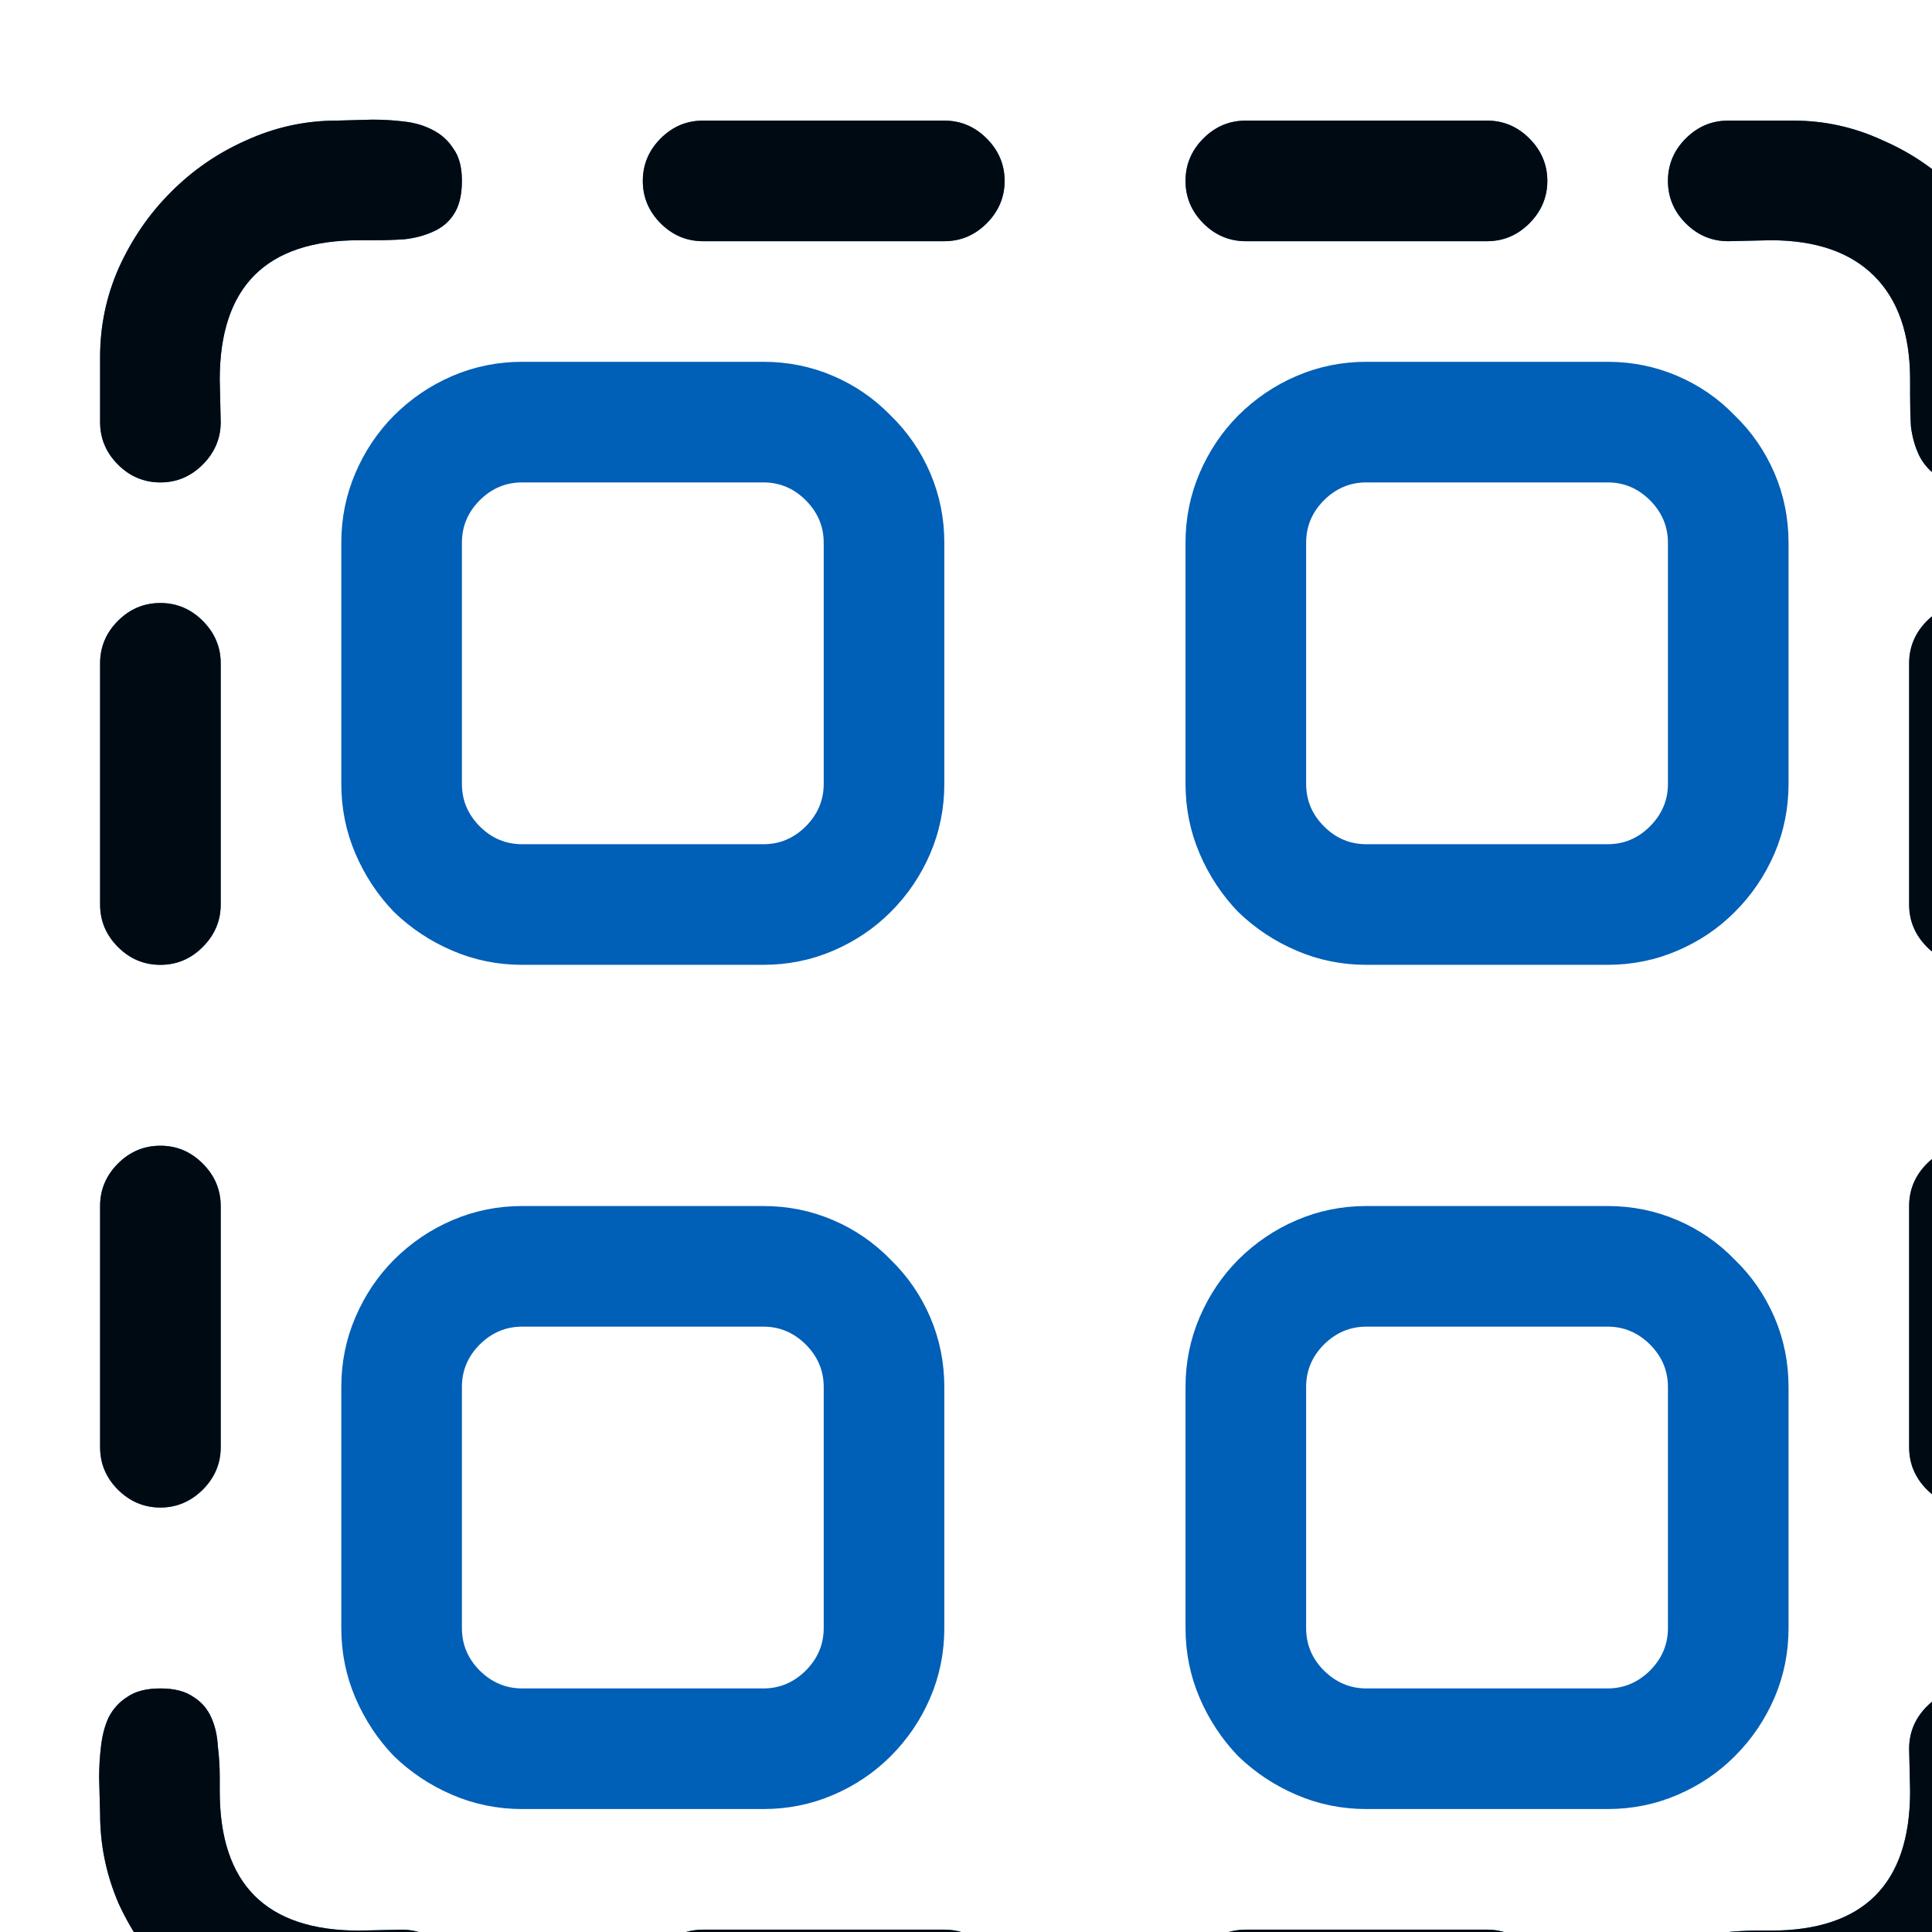
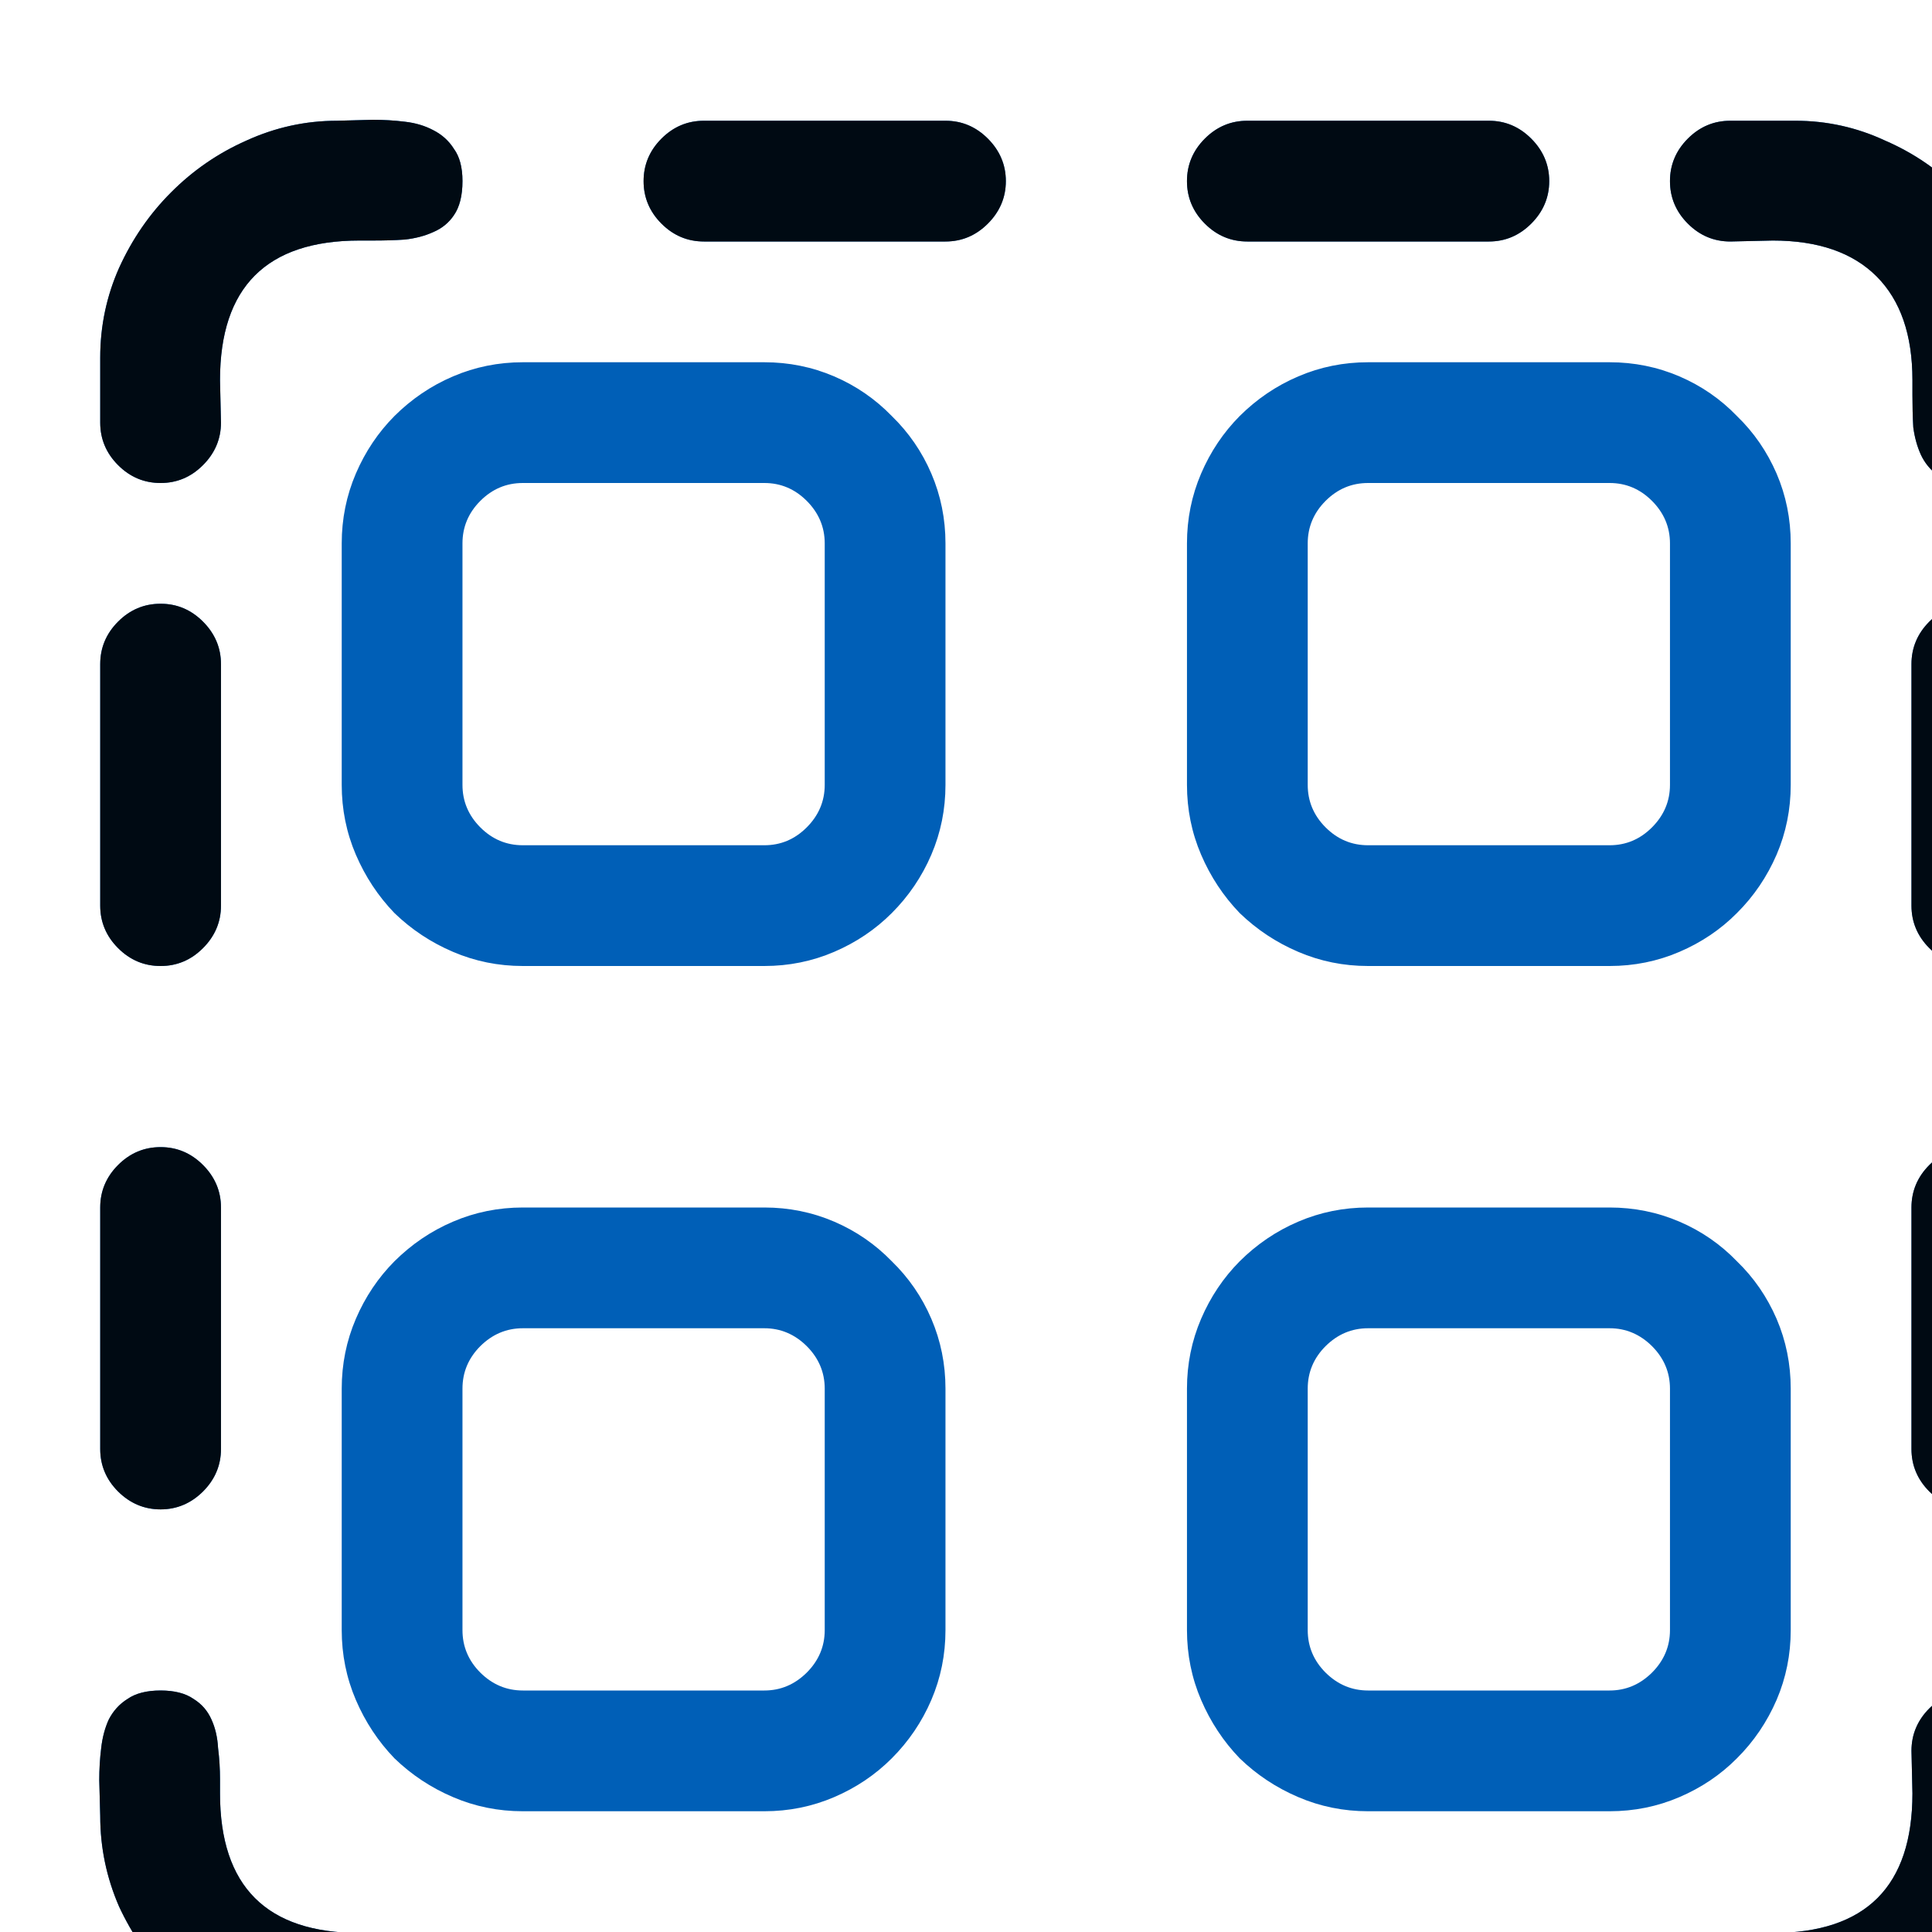
- <svg xmlns="http://www.w3.org/2000/svg" fill="none">
+ <svg xmlns="http://www.w3.org/2000/svg" viewBox="0 0 16 16" fill="none">
  <path d="M0.83 3.5V2.961C0.83 2.701 0.882 2.453 0.986 2.219C1.095 1.979 1.239 1.771 1.416 1.594C1.598 1.411 1.806 1.268 2.041 1.164C2.28 1.055 2.53 1 2.791 1L3.088 0.992C3.176 0.992 3.265 0.997 3.353 1.008C3.442 1.018 3.52 1.042 3.588 1.078C3.661 1.115 3.718 1.167 3.76 1.234C3.806 1.297 3.83 1.385 3.83 1.5C3.83 1.62 3.806 1.714 3.76 1.781C3.718 1.844 3.661 1.891 3.588 1.922C3.52 1.953 3.442 1.974 3.353 1.984C3.265 1.99 3.179 1.992 3.095 1.992H2.978C2.207 1.992 1.822 2.378 1.822 3.148L1.83 3.5C1.83 3.635 1.78 3.753 1.681 3.852C1.582 3.951 1.465 4 1.33 4C1.194 4 1.077 3.951 0.978 3.852C0.879 3.753 0.83 3.635 0.83 3.5ZM5.83 2C5.694 2 5.577 1.951 5.478 1.852C5.379 1.753 5.33 1.635 5.33 1.5C5.33 1.365 5.379 1.247 5.478 1.148C5.577 1.049 5.694 1 5.83 1H7.83C7.965 1 8.082 1.049 8.181 1.148C8.28 1.247 8.33 1.365 8.33 1.5C8.33 1.635 8.28 1.753 8.181 1.852C8.082 1.951 7.965 2 7.83 2H5.83ZM10.33 2C10.194 2 10.077 1.951 9.978 1.852C9.879 1.753 9.83 1.635 9.83 1.5C9.83 1.365 9.879 1.247 9.978 1.148C10.077 1.049 10.194 1 10.33 1H12.33C12.465 1 12.582 1.049 12.681 1.148C12.78 1.247 12.83 1.365 12.83 1.5C12.83 1.635 12.78 1.753 12.681 1.852C12.582 1.951 12.465 2 12.33 2H10.33ZM13.83 1.5C13.83 1.365 13.879 1.247 13.978 1.148C14.077 1.049 14.194 1 14.33 1H14.869C15.129 1 15.377 1.055 15.611 1.164C15.851 1.268 16.059 1.411 16.236 1.594C16.418 1.771 16.562 1.979 16.666 2.219C16.775 2.453 16.83 2.701 16.83 2.961L16.838 3.258C16.838 3.346 16.832 3.435 16.822 3.523C16.812 3.612 16.788 3.693 16.752 3.766C16.715 3.833 16.663 3.891 16.596 3.938C16.533 3.979 16.444 4 16.33 4C16.21 4 16.116 3.979 16.049 3.938C15.986 3.891 15.939 3.833 15.908 3.766C15.877 3.698 15.856 3.622 15.845 3.539C15.84 3.451 15.838 3.362 15.838 3.273V3.148C15.838 2.773 15.739 2.487 15.541 2.289C15.343 2.091 15.056 1.992 14.681 1.992L14.33 2C14.194 2 14.077 1.951 13.978 1.852C13.879 1.753 13.83 1.635 13.83 1.5ZM4.33 8C4.127 8 3.934 7.961 3.752 7.883C3.569 7.805 3.408 7.698 3.267 7.562C3.132 7.422 3.025 7.26 2.947 7.078C2.869 6.896 2.83 6.703 2.83 6.5V4.5C2.83 4.297 2.869 4.104 2.947 3.922C3.025 3.74 3.132 3.581 3.267 3.445C3.408 3.305 3.569 3.195 3.752 3.117C3.934 3.039 4.127 3 4.33 3H6.33C6.533 3 6.726 3.039 6.908 3.117C7.09 3.195 7.249 3.305 7.385 3.445C7.525 3.581 7.635 3.74 7.713 3.922C7.791 4.104 7.83 4.297 7.83 4.5V6.5C7.83 6.703 7.791 6.896 7.713 7.078C7.635 7.26 7.525 7.422 7.385 7.562C7.249 7.698 7.09 7.805 6.908 7.883C6.726 7.961 6.533 8 6.33 8H4.33ZM11.33 8C11.127 8 10.934 7.961 10.752 7.883C10.569 7.805 10.408 7.698 10.267 7.562C10.132 7.422 10.025 7.26 9.947 7.078C9.869 6.896 9.83 6.703 9.83 6.5V4.5C9.83 4.297 9.869 4.104 9.947 3.922C10.025 3.74 10.132 3.581 10.267 3.445C10.408 3.305 10.569 3.195 10.752 3.117C10.934 3.039 11.127 3 11.33 3H13.33C13.533 3 13.726 3.039 13.908 3.117C14.09 3.195 14.249 3.305 14.384 3.445C14.525 3.581 14.634 3.74 14.713 3.922C14.791 4.104 14.83 4.297 14.83 4.5V6.5C14.83 6.703 14.791 6.896 14.713 7.078C14.634 7.26 14.525 7.422 14.384 7.562C14.249 7.698 14.09 7.805 13.908 7.883C13.726 7.961 13.533 8 13.33 8H11.33ZM6.33 7C6.465 7 6.582 6.951 6.681 6.852C6.78 6.753 6.83 6.635 6.83 6.5V4.5C6.83 4.365 6.78 4.247 6.681 4.148C6.582 4.049 6.465 4 6.33 4H4.33C4.194 4 4.077 4.049 3.978 4.148C3.879 4.247 3.83 4.365 3.83 4.5V6.5C3.83 6.635 3.879 6.753 3.978 6.852C4.077 6.951 4.194 7 4.33 7H6.33ZM13.33 7C13.465 7 13.582 6.951 13.681 6.852C13.78 6.753 13.83 6.635 13.83 6.5V4.5C13.83 4.365 13.78 4.247 13.681 4.148C13.582 4.049 13.465 4 13.33 4H11.33C11.194 4 11.077 4.049 10.978 4.148C10.879 4.247 10.83 4.365 10.83 4.5V6.5C10.83 6.635 10.879 6.753 10.978 6.852C11.077 6.951 11.194 7 11.33 7H13.33ZM0.83 7.5V5.5C0.83 5.365 0.879 5.247 0.978 5.148C1.077 5.049 1.194 5 1.33 5C1.465 5 1.582 5.049 1.681 5.148C1.78 5.247 1.83 5.365 1.83 5.5V7.5C1.83 7.635 1.78 7.753 1.681 7.852C1.582 7.951 1.465 8 1.33 8C1.194 8 1.077 7.951 0.978 7.852C0.879 7.753 0.83 7.635 0.83 7.5ZM15.83 7.5V5.5C15.83 5.365 15.879 5.247 15.978 5.148C16.077 5.049 16.194 5 16.33 5C16.465 5 16.582 5.049 16.681 5.148C16.78 5.247 16.83 5.365 16.83 5.5V7.5C16.83 7.635 16.78 7.753 16.681 7.852C16.582 7.951 16.465 8 16.33 8C16.194 8 16.077 7.951 15.978 7.852C15.879 7.753 15.83 7.635 15.83 7.5ZM0.83 12V10C0.83 9.865 0.879 9.747 0.978 9.648C1.077 9.549 1.194 9.5 1.33 9.5C1.465 9.5 1.582 9.549 1.681 9.648C1.78 9.747 1.83 9.865 1.83 10V12C1.83 12.135 1.78 12.253 1.681 12.352C1.582 12.45 1.465 12.5 1.33 12.5C1.194 12.5 1.077 12.45 0.978 12.352C0.879 12.253 0.83 12.135 0.83 12ZM15.83 12V10C15.83 9.865 15.879 9.747 15.978 9.648C16.077 9.549 16.194 9.5 16.33 9.5C16.465 9.5 16.582 9.549 16.681 9.648C16.78 9.747 16.83 9.865 16.83 10V12C16.83 12.135 16.78 12.253 16.681 12.352C16.582 12.45 16.465 12.5 16.33 12.5C16.194 12.5 16.077 12.45 15.978 12.352C15.879 12.253 15.83 12.135 15.83 12ZM4.33 15C4.127 15 3.934 14.961 3.752 14.883C3.569 14.805 3.408 14.698 3.267 14.562C3.132 14.422 3.025 14.26 2.947 14.078C2.869 13.896 2.83 13.703 2.83 13.5V11.5C2.83 11.297 2.869 11.104 2.947 10.922C3.025 10.74 3.132 10.581 3.267 10.445C3.408 10.305 3.569 10.195 3.752 10.117C3.934 10.039 4.127 10 4.33 10H6.33C6.533 10 6.726 10.039 6.908 10.117C7.09 10.195 7.249 10.305 7.385 10.445C7.525 10.581 7.635 10.74 7.713 10.922C7.791 11.104 7.83 11.297 7.83 11.5V13.5C7.83 13.703 7.791 13.896 7.713 14.078C7.635 14.26 7.525 14.422 7.385 14.562C7.249 14.698 7.09 14.805 6.908 14.883C6.726 14.961 6.533 15 6.33 15H4.33ZM11.33 15C11.127 15 10.934 14.961 10.752 14.883C10.569 14.805 10.408 14.698 10.267 14.562C10.132 14.422 10.025 14.26 9.947 14.078C9.869 13.896 9.83 13.703 9.83 13.5V11.5C9.83 11.297 9.869 11.104 9.947 10.922C10.025 10.74 10.132 10.581 10.267 10.445C10.408 10.305 10.569 10.195 10.752 10.117C10.934 10.039 11.127 10 11.33 10H13.33C13.533 10 13.726 10.039 13.908 10.117C14.09 10.195 14.249 10.305 14.384 10.445C14.525 10.581 14.634 10.74 14.713 10.922C14.791 11.104 14.83 11.297 14.83 11.5V13.5C14.83 13.703 14.791 13.896 14.713 14.078C14.634 14.26 14.525 14.422 14.384 14.562C14.249 14.698 14.09 14.805 13.908 14.883C13.726 14.961 13.533 15 13.33 15H11.33ZM6.33 14C6.465 14 6.582 13.95 6.681 13.852C6.78 13.753 6.83 13.635 6.83 13.5V11.5C6.83 11.365 6.78 11.247 6.681 11.148C6.582 11.05 6.465 11 6.33 11H4.33C4.194 11 4.077 11.05 3.978 11.148C3.879 11.247 3.83 11.365 3.83 11.5V13.5C3.83 13.635 3.879 13.753 3.978 13.852C4.077 13.95 4.194 14 4.33 14H6.33ZM13.33 14C13.465 14 13.582 13.95 13.681 13.852C13.78 13.753 13.83 13.635 13.83 13.5V11.5C13.83 11.365 13.78 11.247 13.681 11.148C13.582 11.05 13.465 11 13.33 11H11.33C11.194 11 11.077 11.05 10.978 11.148C10.879 11.247 10.83 11.365 10.83 11.5V13.5C10.83 13.635 10.879 13.753 10.978 13.852C11.077 13.95 11.194 14 11.33 14H13.33ZM2.791 17C2.53 17 2.28 16.948 2.041 16.844C1.806 16.734 1.598 16.591 1.416 16.414C1.239 16.232 1.095 16.023 0.986 15.789C0.882 15.55 0.83 15.3 0.83 15.039L0.822 14.742C0.822 14.654 0.827 14.565 0.838 14.477C0.848 14.388 0.869 14.31 0.9 14.242C0.937 14.169 0.989 14.112 1.056 14.07C1.124 14.023 1.215 14 1.33 14C1.444 14 1.536 14.023 1.603 14.07C1.671 14.112 1.72 14.169 1.752 14.242C1.783 14.31 1.801 14.388 1.806 14.477C1.817 14.565 1.822 14.651 1.822 14.734V14.852C1.822 15.622 2.207 16.008 2.978 16.008L3.33 16C3.465 16 3.582 16.049 3.681 16.148C3.78 16.247 3.83 16.365 3.83 16.5C3.83 16.635 3.78 16.753 3.681 16.852C3.582 16.951 3.465 17 3.33 17H2.791ZM13.83 16.5C13.83 16.385 13.851 16.294 13.892 16.227C13.939 16.159 13.996 16.109 14.064 16.078C14.137 16.047 14.215 16.029 14.299 16.023C14.387 16.013 14.476 16.008 14.564 16.008H14.681C15.452 16.008 15.838 15.622 15.838 14.852L15.83 14.5C15.83 14.365 15.879 14.247 15.978 14.148C16.077 14.05 16.194 14 16.33 14C16.465 14 16.582 14.05 16.681 14.148C16.78 14.247 16.83 14.365 16.83 14.5V15.039C16.83 15.3 16.775 15.55 16.666 15.789C16.562 16.023 16.418 16.232 16.236 16.414C16.059 16.591 15.851 16.734 15.611 16.844C15.377 16.948 15.129 17 14.869 17L14.572 17.008C14.483 17.008 14.395 17.003 14.306 16.992C14.218 16.982 14.137 16.961 14.064 16.93C13.996 16.893 13.939 16.841 13.892 16.773C13.851 16.706 13.83 16.615 13.83 16.5ZM5.83 17C5.694 17 5.577 16.951 5.478 16.852C5.379 16.753 5.33 16.635 5.33 16.5C5.33 16.365 5.379 16.247 5.478 16.148C5.577 16.049 5.694 16 5.83 16H7.83C7.965 16 8.082 16.049 8.181 16.148C8.28 16.247 8.33 16.365 8.33 16.5C8.33 16.635 8.28 16.753 8.181 16.852C8.082 16.951 7.965 17 7.83 17H5.83ZM10.33 17C10.194 17 10.077 16.951 9.978 16.852C9.879 16.753 9.83 16.635 9.83 16.5C9.83 16.365 9.879 16.247 9.978 16.148C10.077 16.049 10.194 16 10.33 16H12.33C12.465 16 12.582 16.049 12.681 16.148C12.78 16.247 12.83 16.365 12.83 16.5C12.83 16.635 12.78 16.753 12.681 16.852C12.582 16.951 12.465 17 12.33 17H10.33Z" fill="#005FB7" />
  <path d="M0.83 3.5V2.961C0.83 2.701 0.882 2.453 0.986 2.219C1.095 1.979 1.239 1.771 1.416 1.594C1.598 1.411 1.806 1.268 2.041 1.164C2.28 1.055 2.53 1 2.791 1L3.088 0.992C3.176 0.992 3.265 0.997 3.353 1.008C3.442 1.018 3.52 1.042 3.588 1.078C3.661 1.115 3.718 1.167 3.76 1.234C3.806 1.297 3.83 1.385 3.83 1.5C3.83 1.62 3.806 1.714 3.76 1.781C3.718 1.844 3.661 1.891 3.588 1.922C3.52 1.953 3.442 1.974 3.353 1.984C3.265 1.99 3.179 1.992 3.095 1.992H2.978C2.207 1.992 1.822 2.378 1.822 3.148L1.83 3.5C1.83 3.635 1.78 3.753 1.681 3.852C1.582 3.951 1.465 4 1.33 4C1.194 4 1.077 3.951 0.978 3.852C0.879 3.753 0.83 3.635 0.83 3.5ZM5.83 2C5.694 2 5.577 1.951 5.478 1.852C5.379 1.753 5.33 1.635 5.33 1.5C5.33 1.365 5.379 1.247 5.478 1.148C5.577 1.049 5.694 1 5.83 1H7.83C7.965 1 8.082 1.049 8.181 1.148C8.28 1.247 8.33 1.365 8.33 1.5C8.33 1.635 8.28 1.753 8.181 1.852C8.082 1.951 7.965 2 7.83 2H5.83ZM10.33 2C10.194 2 10.077 1.951 9.978 1.852C9.879 1.753 9.83 1.635 9.83 1.5C9.83 1.365 9.879 1.247 9.978 1.148C10.077 1.049 10.194 1 10.33 1H12.33C12.465 1 12.582 1.049 12.681 1.148C12.78 1.247 12.83 1.365 12.83 1.5C12.83 1.635 12.78 1.753 12.681 1.852C12.582 1.951 12.465 2 12.33 2H10.33ZM13.83 1.5C13.83 1.365 13.879 1.247 13.978 1.148C14.077 1.049 14.194 1 14.33 1H14.869C15.129 1 15.377 1.055 15.611 1.164C15.851 1.268 16.059 1.411 16.236 1.594C16.418 1.771 16.562 1.979 16.666 2.219C16.775 2.453 16.83 2.701 16.83 2.961L16.838 3.258C16.838 3.346 16.832 3.435 16.822 3.523C16.812 3.612 16.788 3.693 16.752 3.766C16.715 3.833 16.663 3.891 16.596 3.938C16.533 3.979 16.444 4 16.33 4C16.21 4 16.116 3.979 16.049 3.938C15.986 3.891 15.939 3.833 15.908 3.766C15.877 3.698 15.856 3.622 15.845 3.539C15.84 3.451 15.838 3.362 15.838 3.273V3.148C15.838 2.773 15.739 2.487 15.541 2.289C15.343 2.091 15.056 1.992 14.681 1.992L14.33 2C14.194 2 14.077 1.951 13.978 1.852C13.879 1.753 13.83 1.635 13.83 1.5ZM0.83 7.5V5.5C0.83 5.365 0.879 5.247 0.978 5.148C1.077 5.049 1.194 5 1.33 5C1.465 5 1.582 5.049 1.681 5.148C1.78 5.247 1.83 5.365 1.83 5.5V7.5C1.83 7.635 1.78 7.753 1.681 7.852C1.582 7.951 1.465 8 1.33 8C1.194 8 1.077 7.951 0.978 7.852C0.879 7.753 0.83 7.635 0.83 7.5ZM15.83 7.5V5.5C15.83 5.365 15.879 5.247 15.978 5.148C16.077 5.049 16.194 5 16.33 5C16.465 5 16.582 5.049 16.681 5.148C16.78 5.247 16.83 5.365 16.83 5.5V7.5C16.83 7.635 16.78 7.753 16.681 7.852C16.582 7.951 16.465 8 16.33 8C16.194 8 16.077 7.951 15.978 7.852C15.879 7.753 15.83 7.635 15.83 7.5ZM0.83 12V10C0.83 9.865 0.879 9.747 0.978 9.648C1.077 9.549 1.194 9.5 1.33 9.5C1.465 9.5 1.582 9.549 1.681 9.648C1.78 9.747 1.83 9.865 1.83 10V12C1.83 12.135 1.78 12.253 1.681 12.352C1.582 12.45 1.465 12.5 1.33 12.5C1.194 12.5 1.077 12.45 0.978 12.352C0.879 12.253 0.83 12.135 0.83 12ZM15.83 12V10C15.83 9.865 15.879 9.747 15.978 9.648C16.077 9.549 16.194 9.5 16.33 9.5C16.465 9.5 16.582 9.549 16.681 9.648C16.78 9.747 16.83 9.865 16.83 10V12C16.83 12.135 16.78 12.253 16.681 12.352C16.582 12.45 16.465 12.5 16.33 12.5C16.194 12.5 16.077 12.45 15.978 12.352C15.879 12.253 15.83 12.135 15.83 12ZM2.791 17C2.53 17 2.28 16.948 2.041 16.844C1.806 16.734 1.598 16.591 1.416 16.414C1.239 16.232 1.095 16.023 0.986 15.789C0.882 15.55 0.83 15.3 0.83 15.039L0.822 14.742C0.822 14.654 0.827 14.565 0.838 14.477C0.848 14.388 0.869 14.31 0.9 14.242C0.937 14.169 0.989 14.112 1.056 14.07C1.124 14.023 1.215 14 1.33 14C1.444 14 1.536 14.023 1.603 14.07C1.671 14.112 1.72 14.169 1.752 14.242C1.783 14.31 1.801 14.388 1.806 14.477C1.817 14.565 1.822 14.651 1.822 14.734V14.852C1.822 15.622 2.207 16.008 2.978 16.008L3.33 16C3.465 16 3.582 16.049 3.681 16.148C3.78 16.247 3.83 16.365 3.83 16.5C3.83 16.635 3.78 16.753 3.681 16.852C3.582 16.951 3.465 17 3.33 17H2.791ZM13.83 16.5C13.83 16.385 13.851 16.294 13.892 16.227C13.939 16.159 13.996 16.109 14.064 16.078C14.137 16.047 14.215 16.029 14.299 16.023C14.387 16.013 14.476 16.008 14.564 16.008H14.681C15.452 16.008 15.838 15.622 15.838 14.852L15.83 14.5C15.83 14.365 15.879 14.247 15.978 14.148C16.077 14.05 16.194 14 16.33 14C16.465 14 16.582 14.05 16.681 14.148C16.78 14.247 16.83 14.365 16.83 14.5V15.039C16.83 15.3 16.775 15.55 16.666 15.789C16.562 16.023 16.418 16.232 16.236 16.414C16.059 16.591 15.851 16.734 15.611 16.844C15.377 16.948 15.129 17 14.869 17L14.572 17.008C14.483 17.008 14.395 17.003 14.306 16.992C14.218 16.982 14.137 16.961 14.064 16.93C13.996 16.893 13.939 16.841 13.892 16.773C13.851 16.706 13.83 16.615 13.83 16.5ZM5.83 17C5.694 17 5.577 16.951 5.478 16.852C5.379 16.753 5.33 16.635 5.33 16.5C5.33 16.365 5.379 16.247 5.478 16.148C5.577 16.049 5.694 16 5.83 16H7.83C7.965 16 8.082 16.049 8.181 16.148C8.28 16.247 8.33 16.365 8.33 16.5C8.33 16.635 8.28 16.753 8.181 16.852C8.082 16.951 7.965 17 7.83 17H5.83ZM10.33 17C10.194 17 10.077 16.951 9.978 16.852C9.879 16.753 9.83 16.635 9.83 16.5C9.83 16.365 9.879 16.247 9.978 16.148C10.077 16.049 10.194 16 10.33 16H12.33C12.465 16 12.582 16.049 12.681 16.148C12.78 16.247 12.83 16.365 12.83 16.5C12.83 16.635 12.78 16.753 12.681 16.852C12.582 16.951 12.465 17 12.33 17H10.33Z" fill="black" fill-opacity="0.896" />
</svg>
